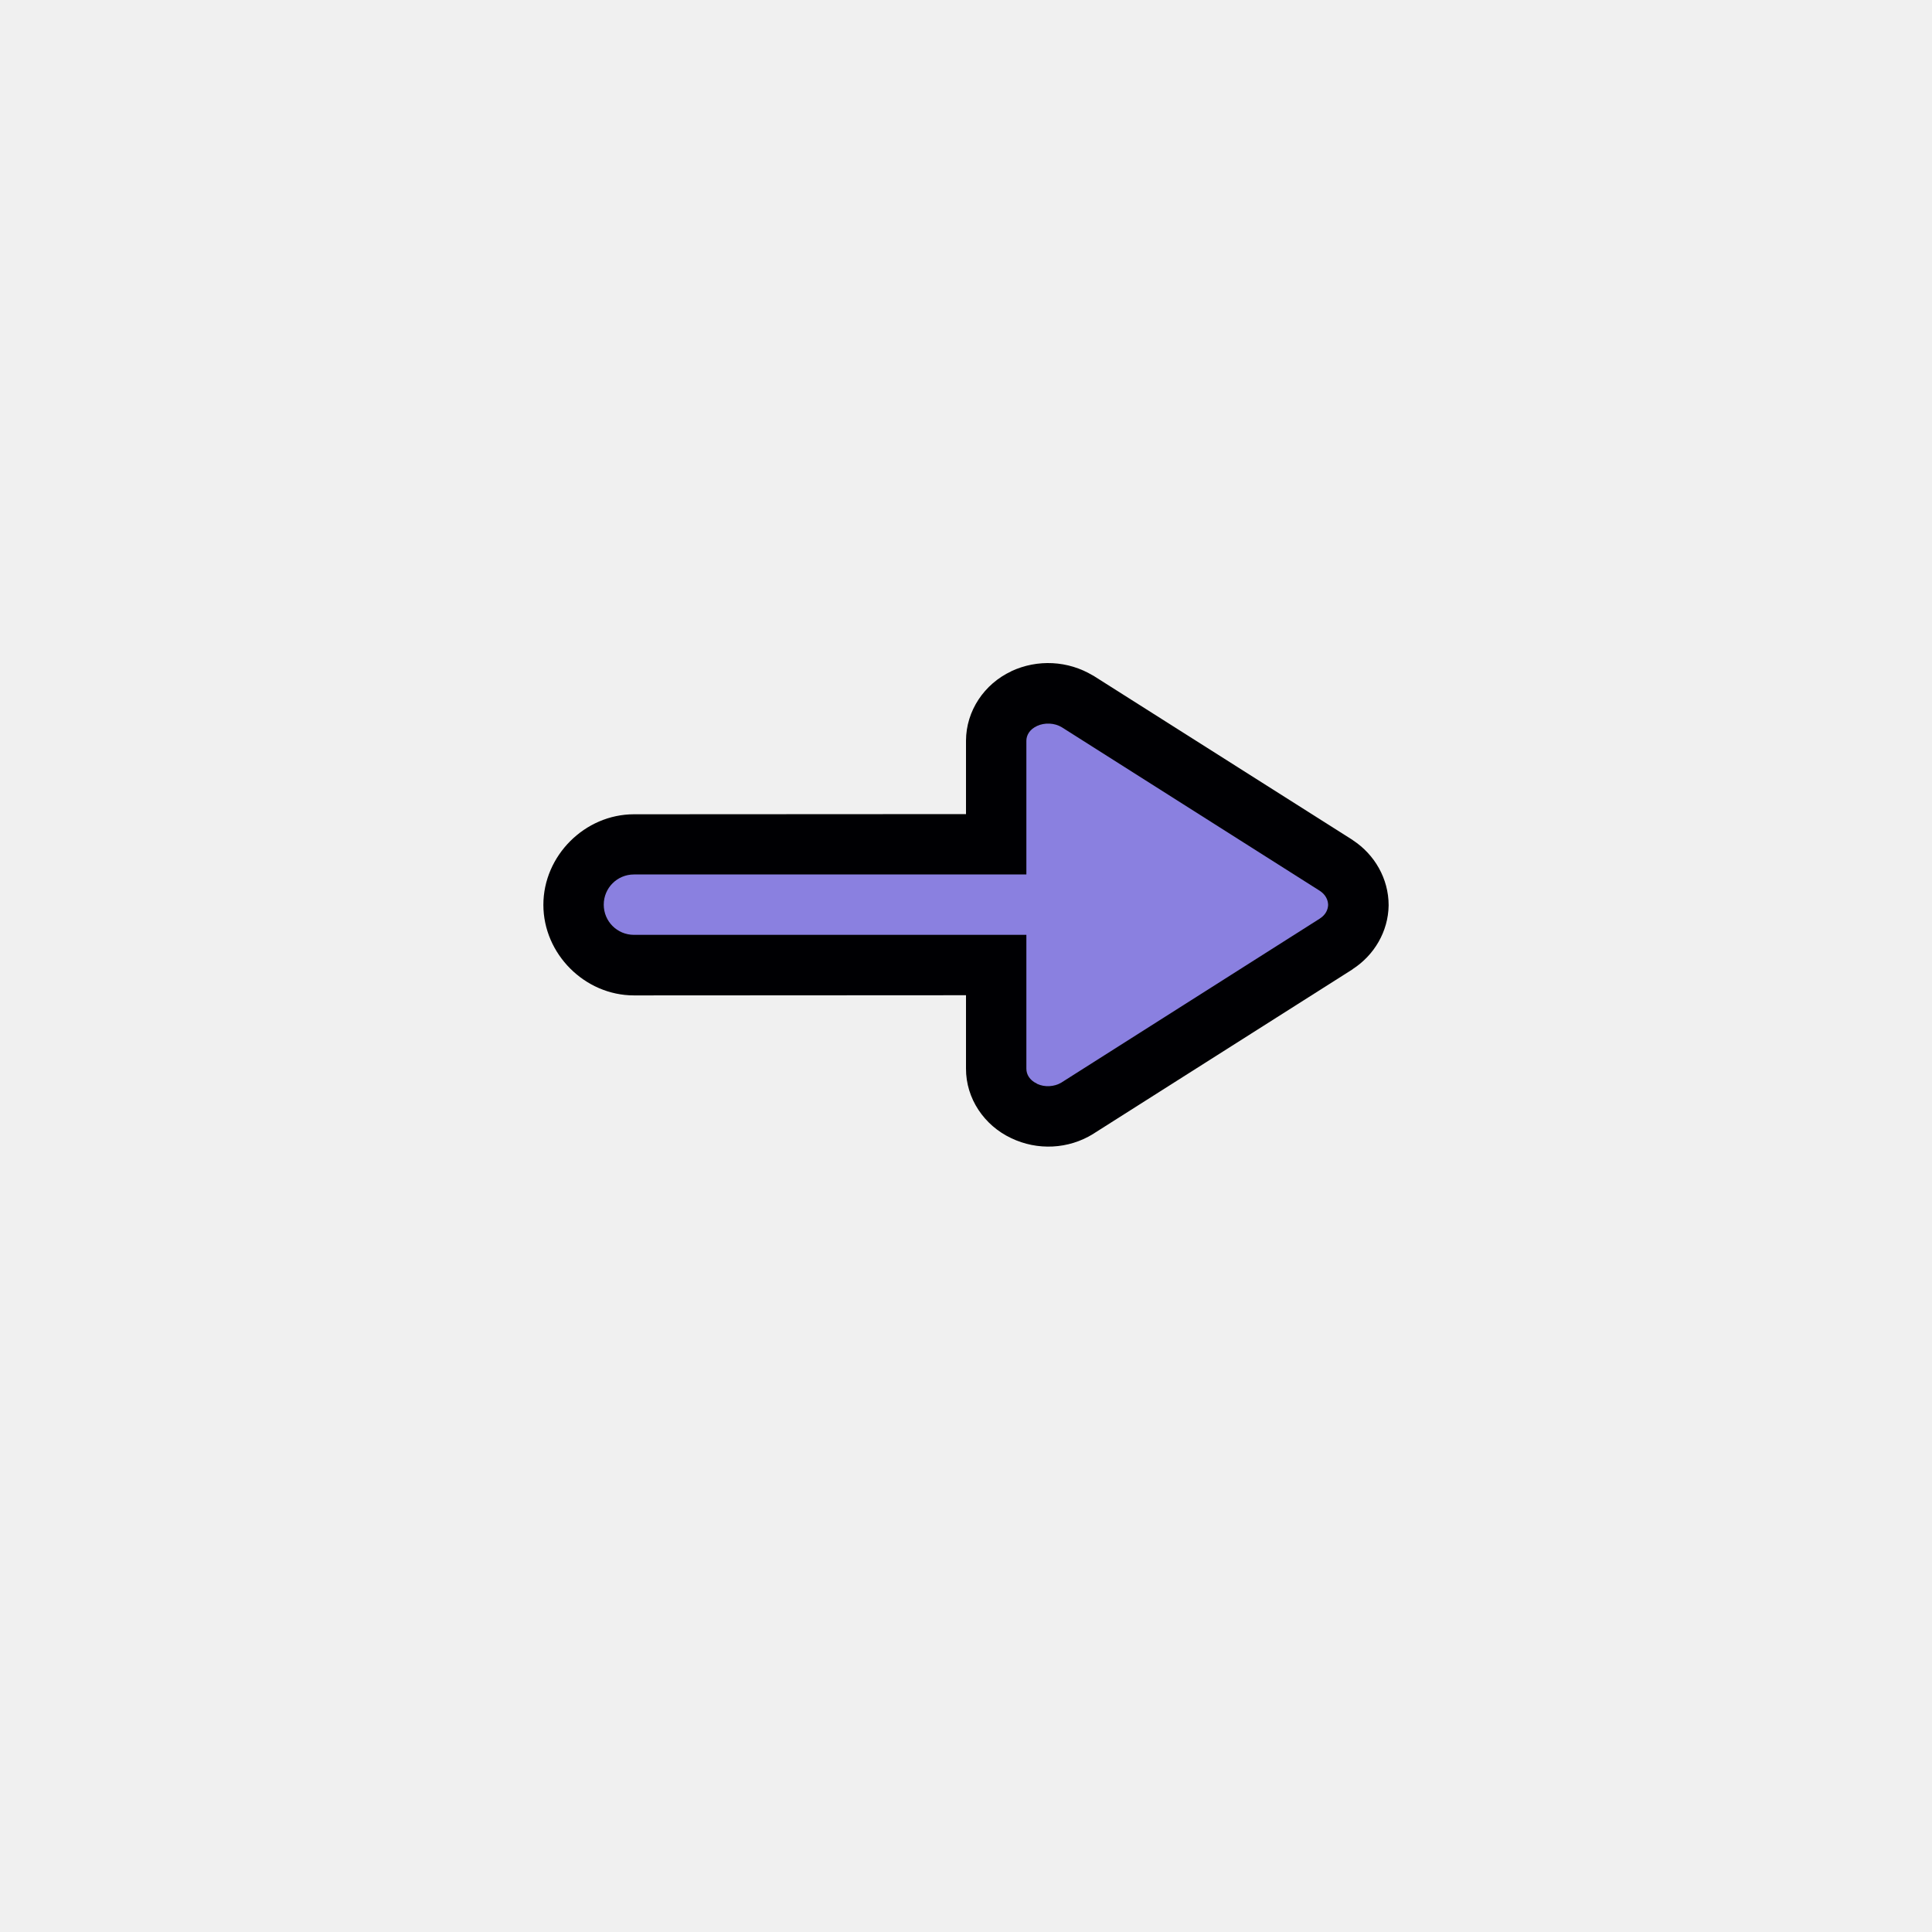
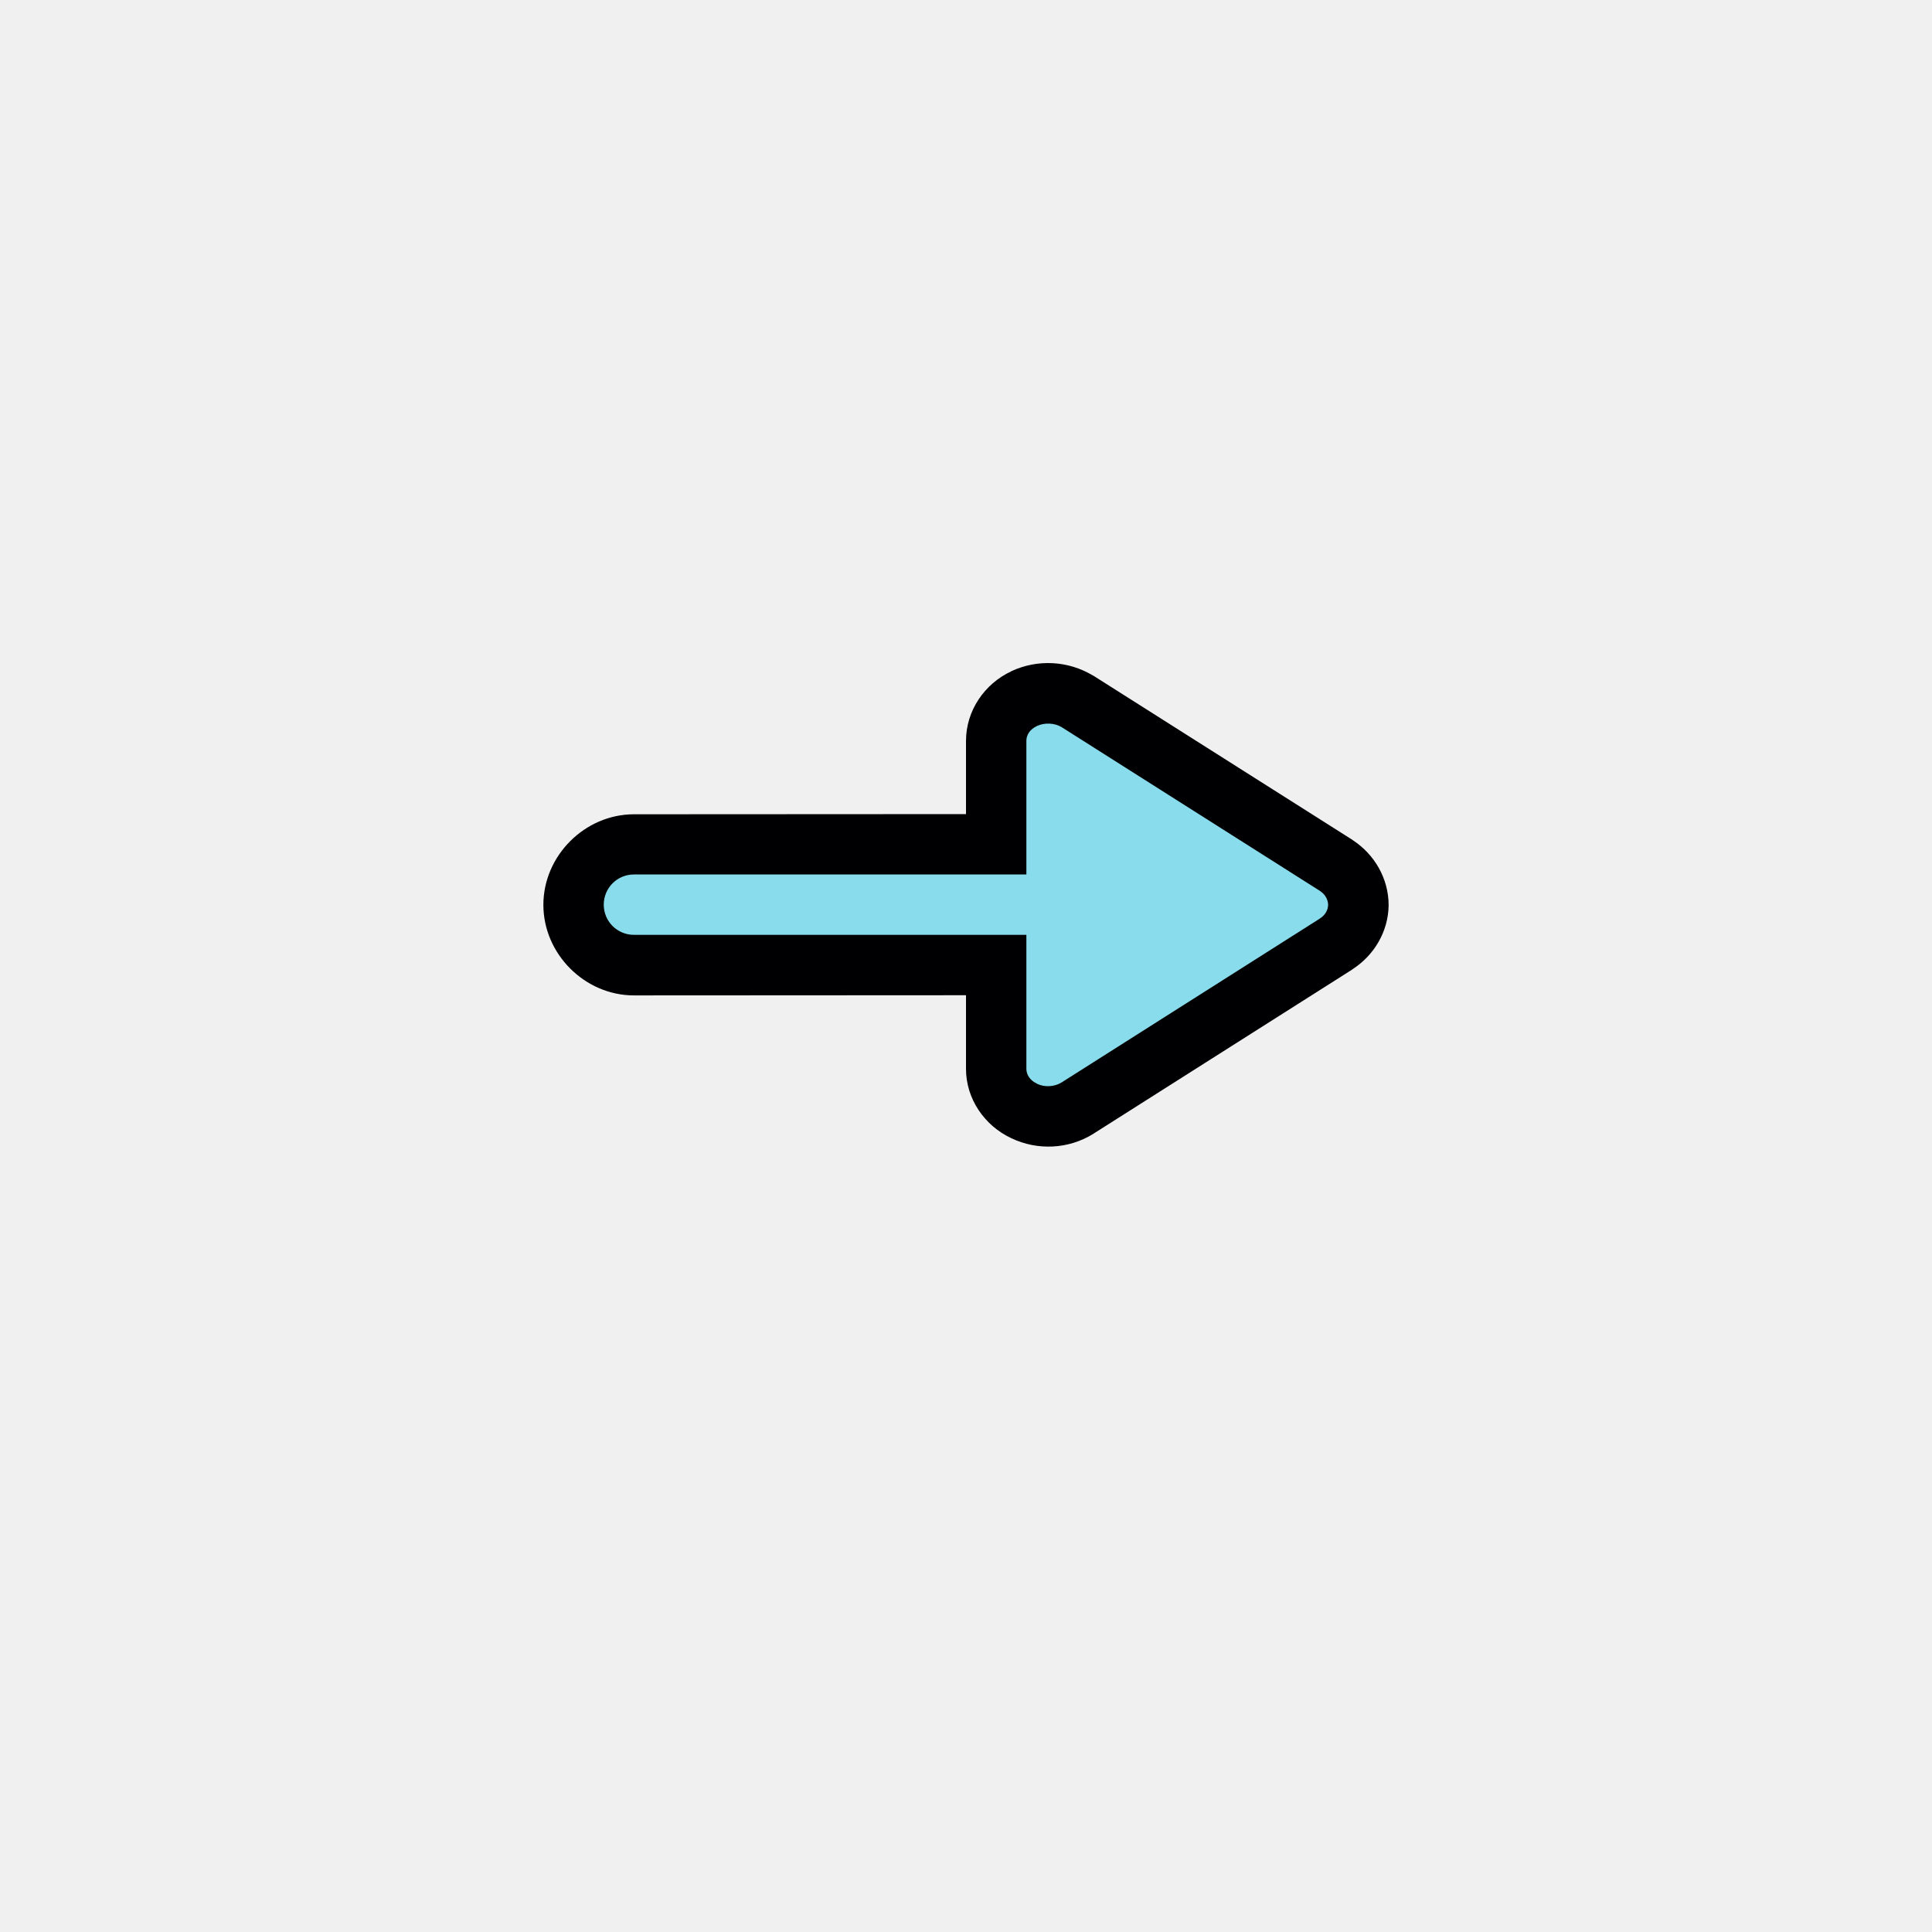
<svg xmlns="http://www.w3.org/2000/svg" width="32" height="32" version="1.1" viewBox="0 0 32 32" id="svg7654">
  <defs id="defs7658" />
  <rect transform="scale(-1,1)" x="-28" y="3.96" width="24" height="24" fill="none" opacity="0.2" id="rect7642" style="display:inline" />
  <g transform="translate(27.5 -24.516)" id="g7652">
    <path d="m-17 38.003c-0.814 3.78e-4 -1.5 0.686-1.5 1.5s0.686 1.5 1.5 1.5l7.5-0.004c0.814-3.78e-4 1.5-0.686 1.5-1.5s-0.686-1.5-1.5-1.5z" color="#000000" fill="#000003" fill-rule="evenodd" stroke-linecap="round" stroke-linejoin="round" style="-inkscape-stroke:none;paint-order:stroke markers fill" id="path7644" />
-     <path d="m -5.366,40.148 -4.29,2.724 A 0.876,0.82 0 0 1 -10.538,42.917 0.834,0.781 0 0 1 -11,42.215 v -5.431 a 0.834,0.781 0 0 1 0.462,-0.696 0.894,0.837 0 0 1 0.882,0.045 l 4.29,2.718 A 0.858,0.803 0 0 1 -5,39.508 0.846,0.792 0 0 1 -5.366,40.148 Z" color="#000000" fill="#ffffff" style="display:inline;-inkscape-stroke:none;fill:#8a80e0;fill-opacity:1" id="path7646" />
+     <path d="m -5.366,40.148 -4.29,2.724 A 0.876,0.82 0 0 1 -10.538,42.917 0.834,0.781 0 0 1 -11,42.215 v -5.431 a 0.834,0.781 0 0 1 0.462,-0.696 0.894,0.837 0 0 1 0.882,0.045 l 4.29,2.718 A 0.858,0.803 0 0 1 -5,39.508 0.846,0.792 0 0 1 -5.366,40.148 Z" color="#000000" fill="#ffffff" style="display:inline;-inkscape-stroke:none;fill:#89dceb;fill-opacity:1" id="path7646" />
    <path d="m-10.75 35.635c-0.446 0.208-0.748 0.652-0.75 1.148v5.432c-0.002 0.497 0.302 0.942 0.748 1.152 0.436 0.209 0.948 0.184 1.359-0.07l0.002-2e-3 4.295-2.725v-2e-3c0.358-0.231 0.589-0.624 0.596-1.053v-0.008c-5.013e-4 -0.435-0.23-0.837-0.592-1.074l-0.004-0.004-4.297-2.723-0.006-2e-3c-0.411-0.247-0.917-0.273-1.352-0.07zm0.424 0.906c0.129-0.06 0.293-0.052 0.412 0.02l4.273 2.709c0.095 0.062 0.137 0.148 0.139 0.234-0.003 0.082-0.043 0.164-0.133 0.223h-0.002c-5.834e-4 3.81e-4 5.873e-4 0.002 0 2e-3l-4.285 2.719c-0.115 0.069-0.276 0.079-0.4 0.02l-4e-3 -4e-3c-0.119-0.056-0.174-0.151-0.174-0.246v-5.432c2.95e-4 -0.094 0.055-0.189 0.174-0.244z" color="#000000" fill="#000003" style="-inkscape-stroke:none" id="path7648" />
-     <path d="m -17,39 h 7.5 c 0.277,0 0.5,0.223 0.5,0.5 0,0.277 -0.223,0.5 -0.5,0.5 H -17 c -0.277,0 -0.5,-0.223 -0.5,-0.5 0,-0.277 0.223,-0.5 0.5,-0.5 z" color="#000000" fill="#fffffd" fill-rule="evenodd" stroke-linecap="round" stroke-linejoin="round" stroke-width="2" style="display:inline;-inkscape-stroke:none;paint-order:stroke markers fill;fill:#8a80e0;fill-opacity:1" id="path7650" />
+     <path d="m -17,39 h 7.5 c 0.277,0 0.5,0.223 0.5,0.5 0,0.277 -0.223,0.5 -0.5,0.5 H -17 c -0.277,0 -0.5,-0.223 -0.5,-0.5 0,-0.277 0.223,-0.5 0.5,-0.5 z" color="#000000" fill="#fffffd" fill-rule="evenodd" stroke-linecap="round" stroke-linejoin="round" stroke-width="2" style="display:inline;-inkscape-stroke:none;paint-order:stroke markers fill;fill:#89dceb;fill-opacity:1" id="path7650" />
  </g>
</svg>
